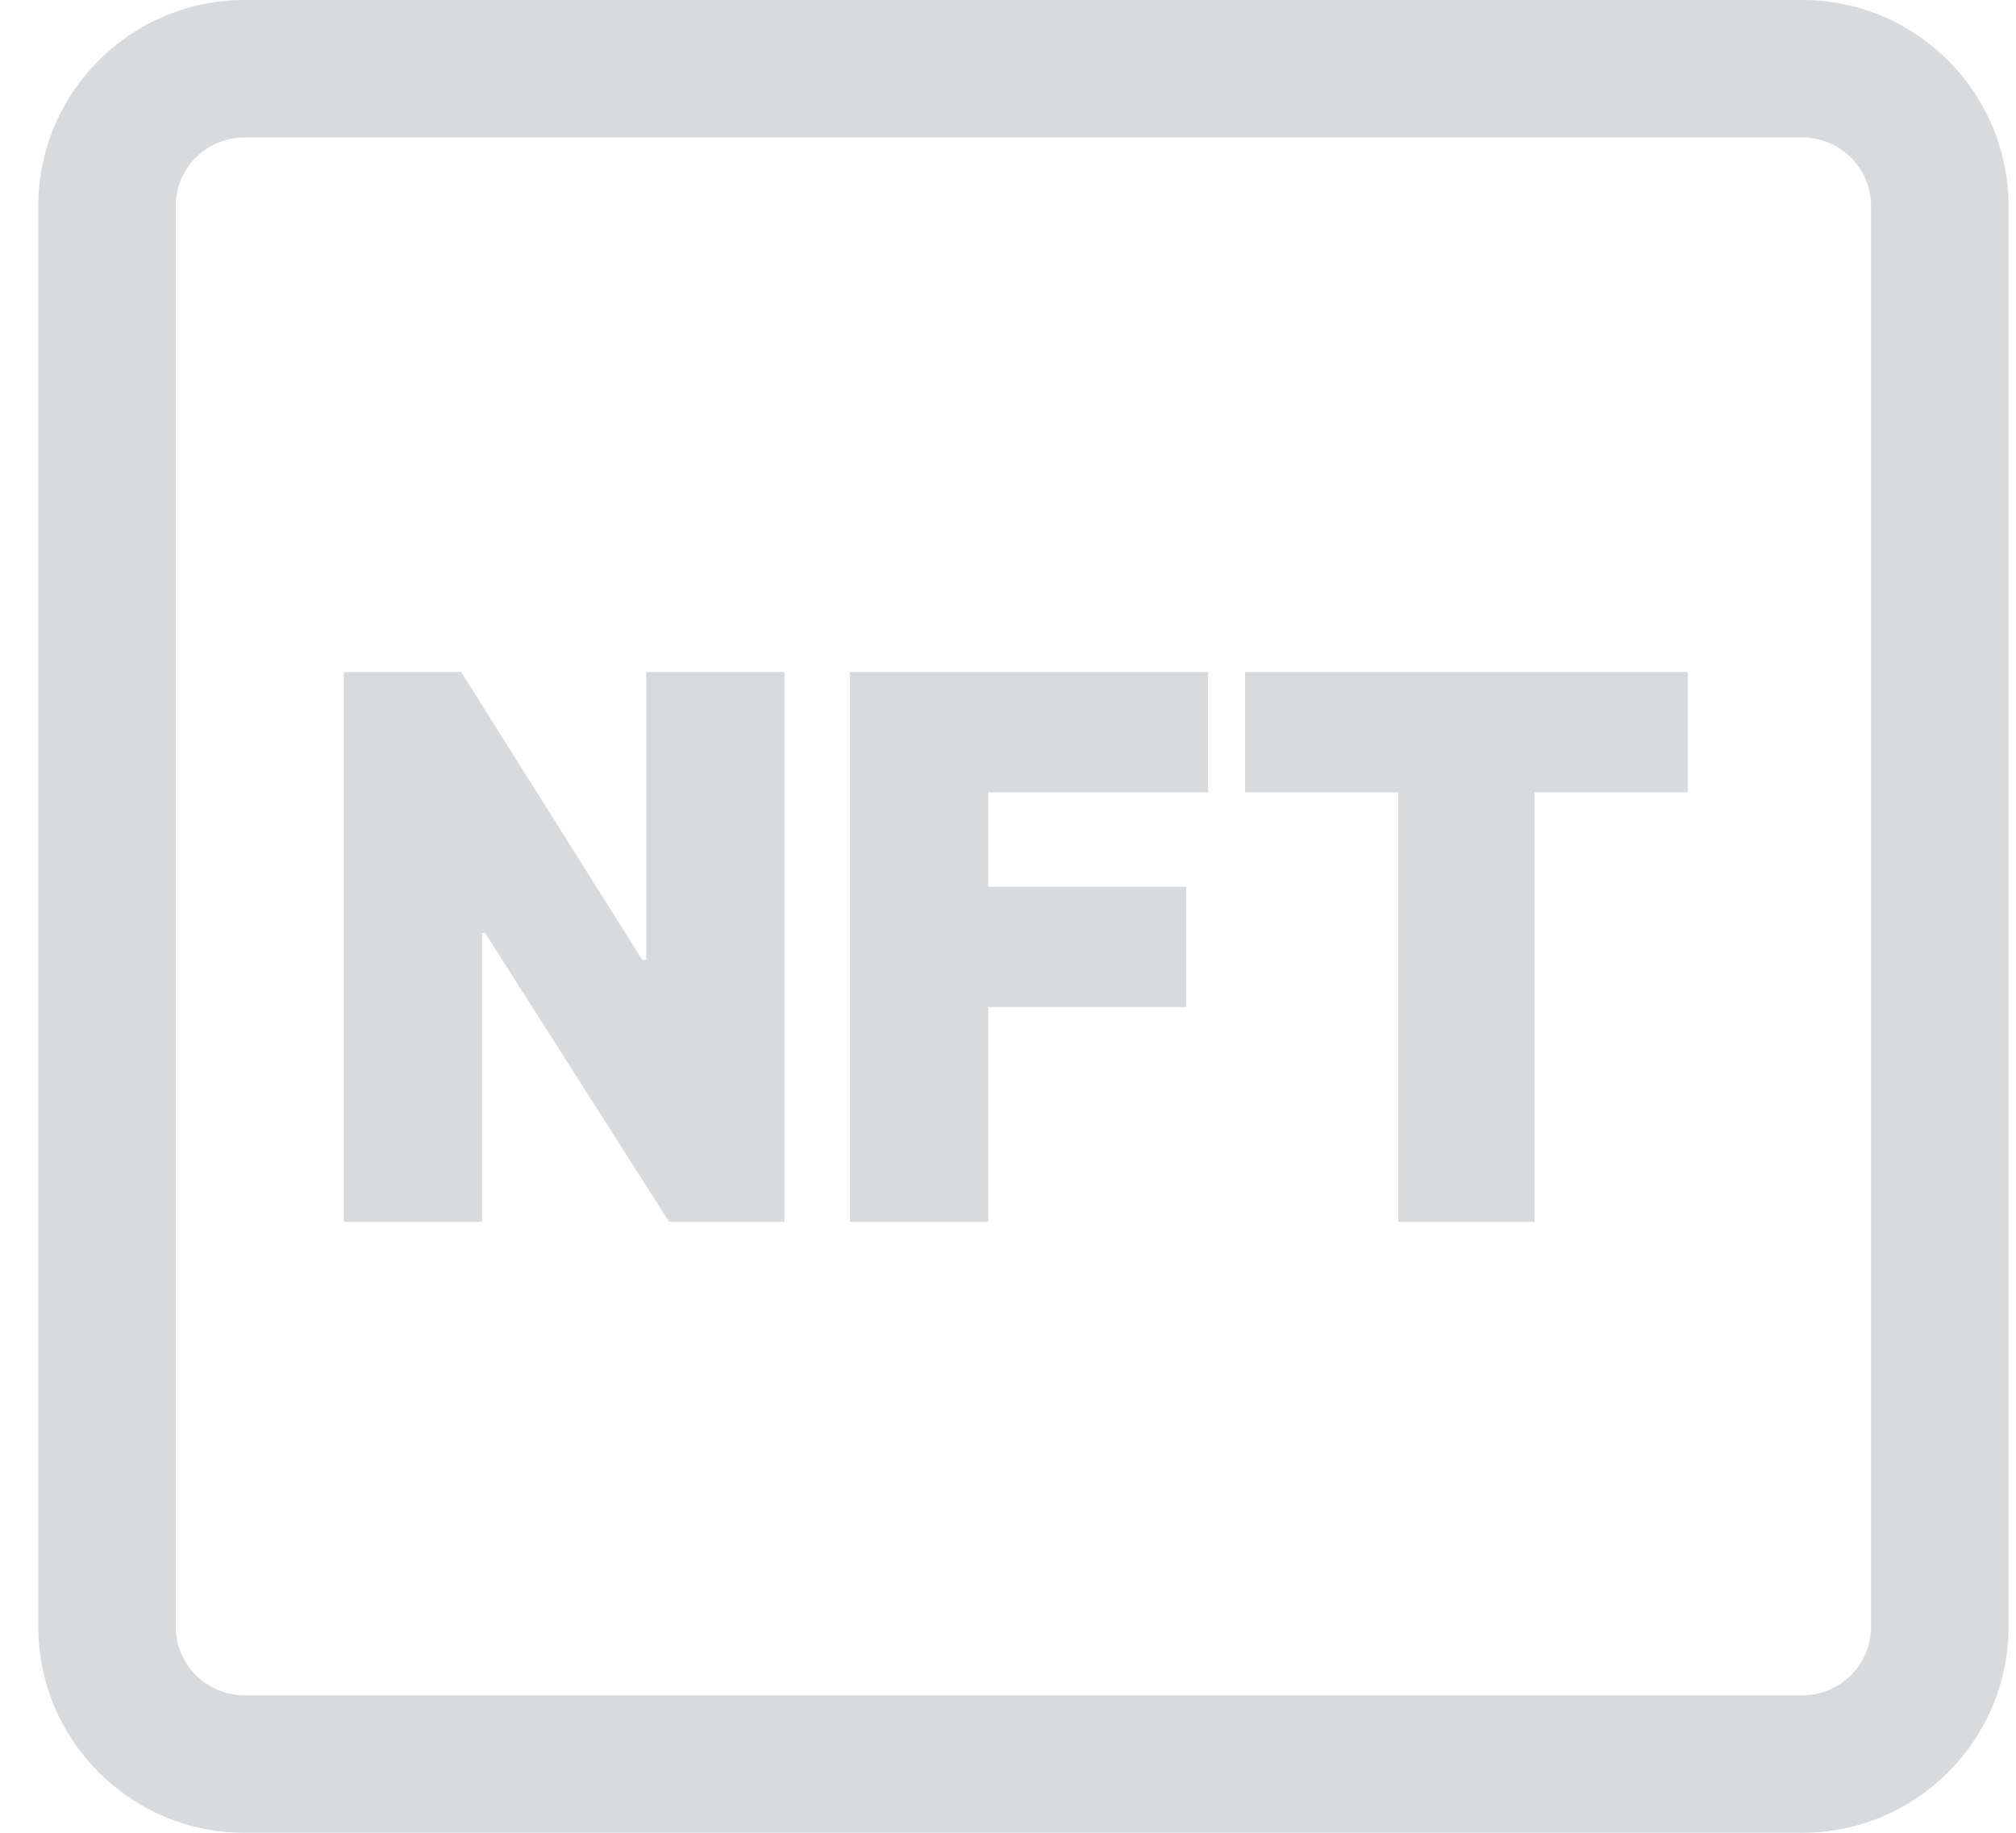
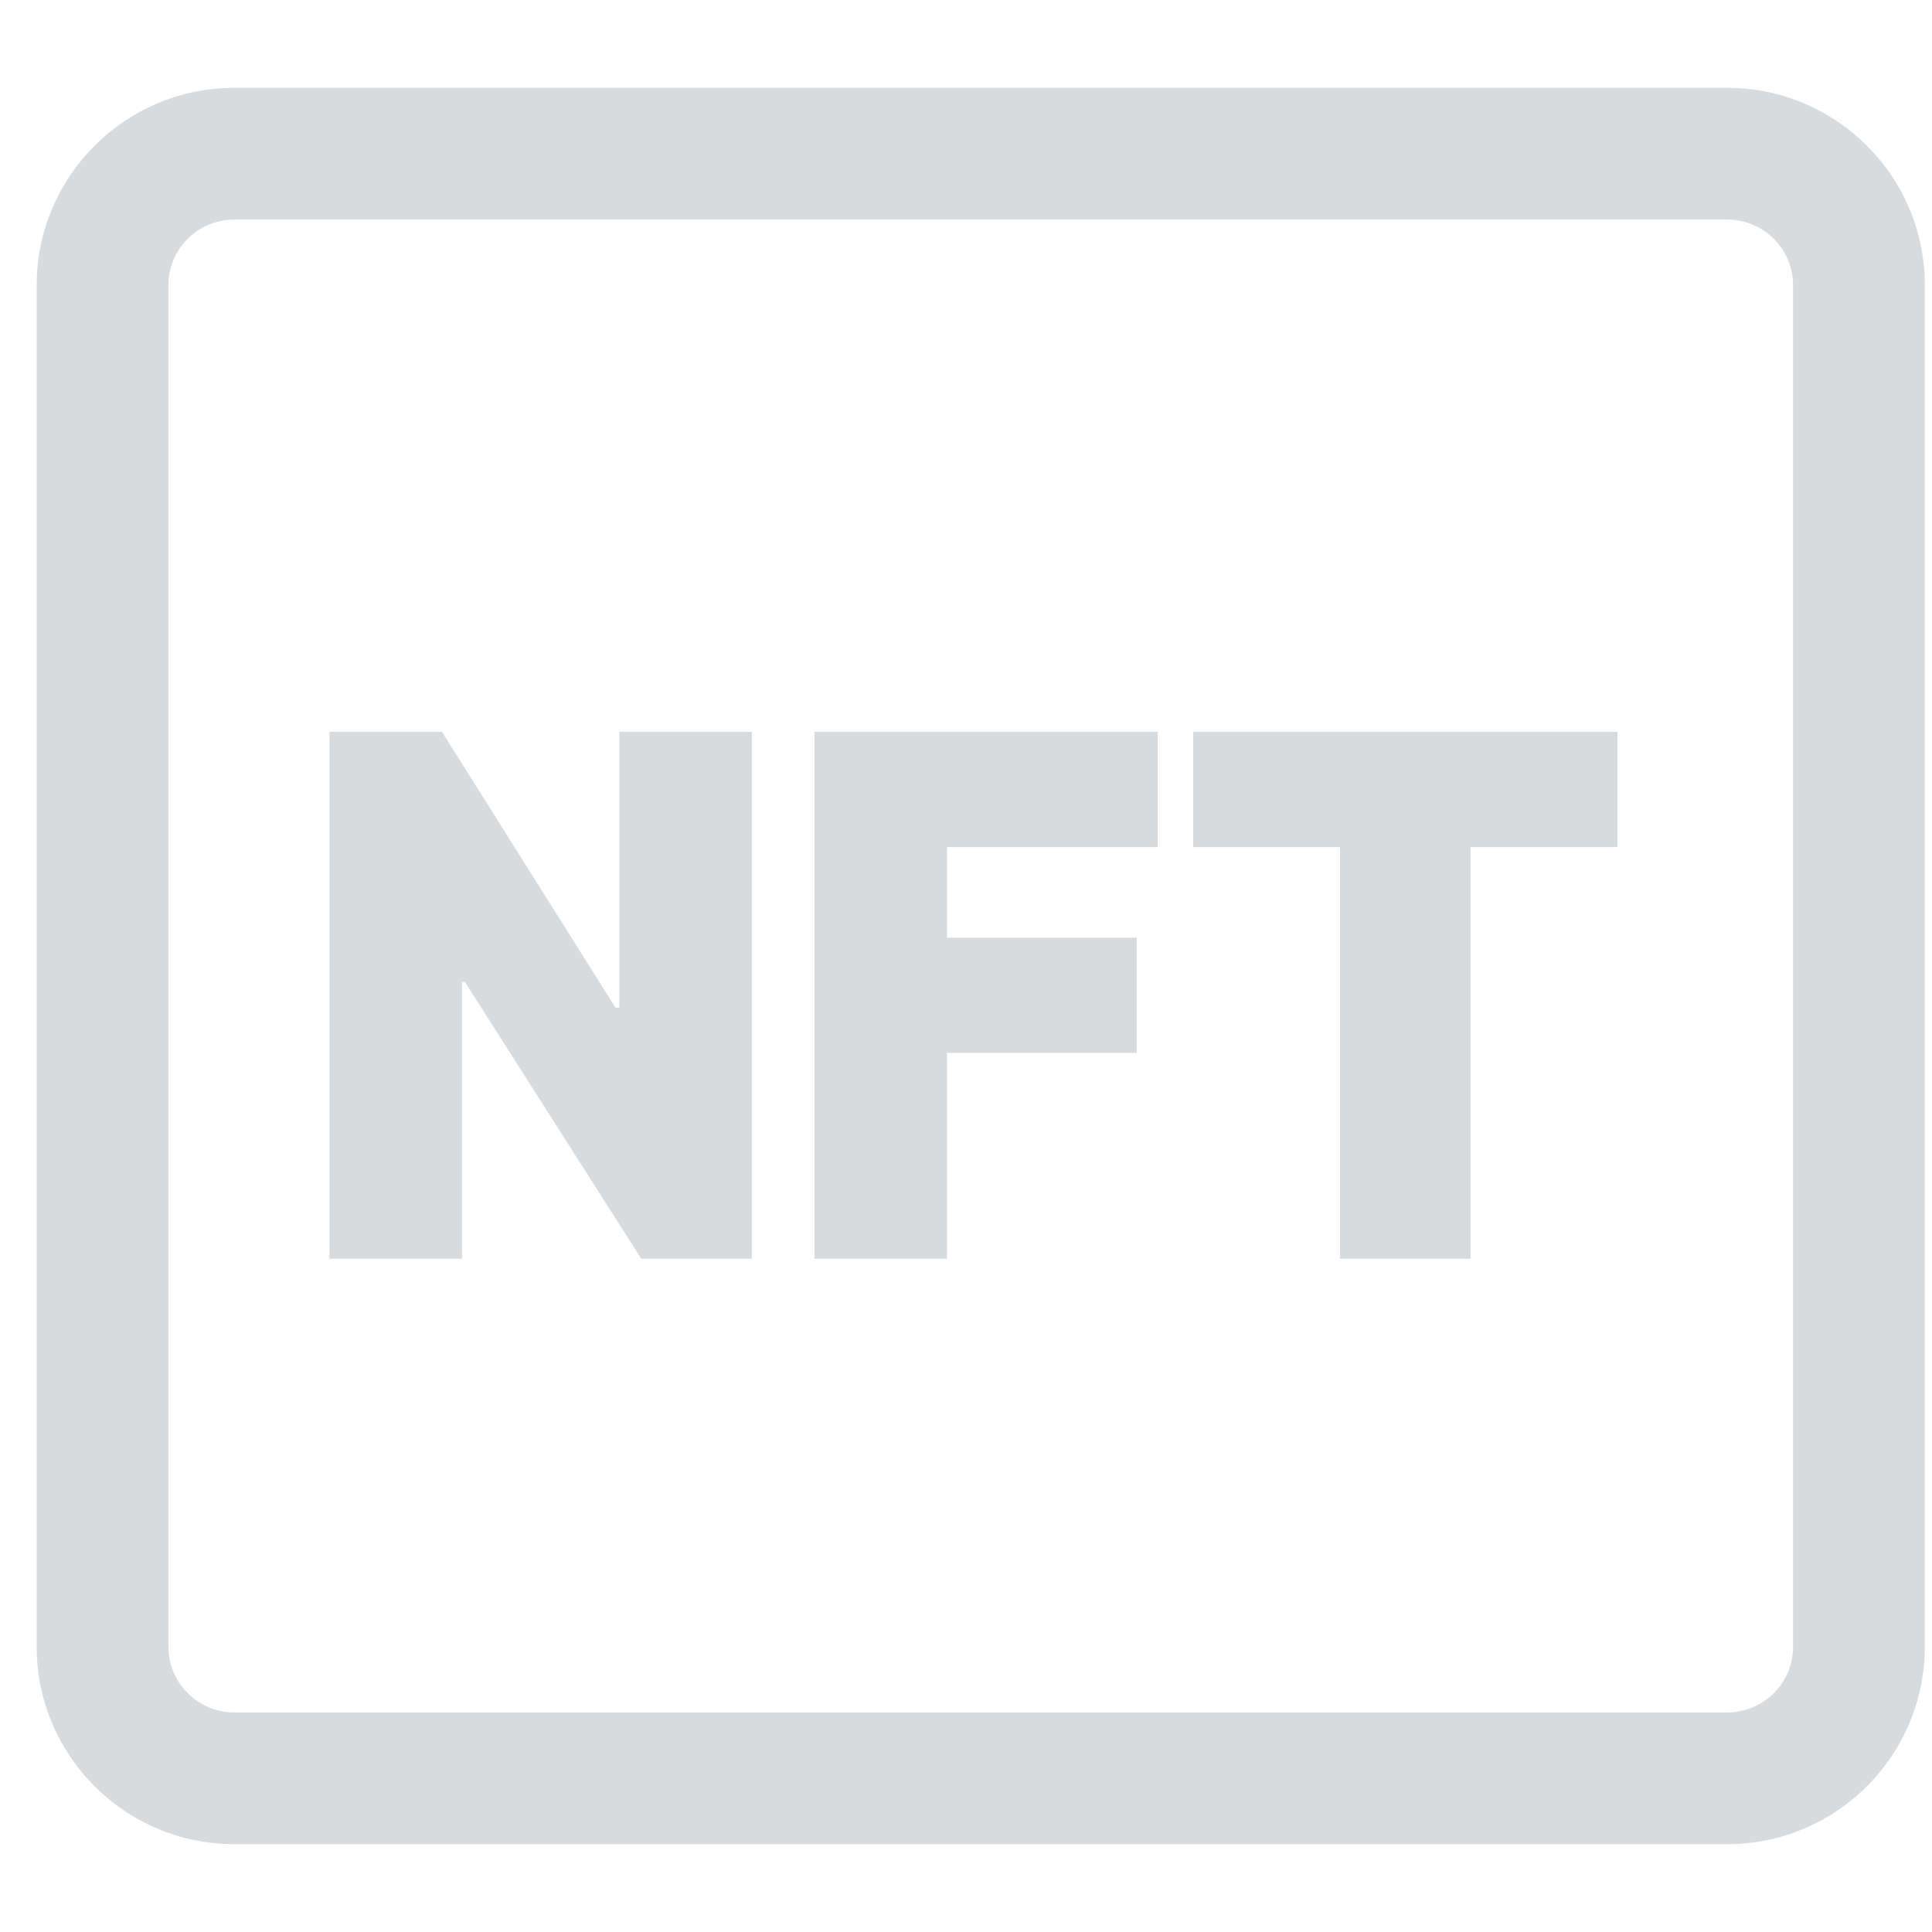
- <svg xmlns="http://www.w3.org/2000/svg" width="33" height="30" viewBox="0 0 33 30" fill="none">
+ <svg xmlns="http://www.w3.org/2000/svg" width="24" height="24" viewBox="0 0 33 30" fill="none">
  <path fill-rule="evenodd" clip-rule="evenodd" d="M4.002 0H29.502C31.362 0 32.877 1.51 32.877 3.37V26.631C32.877 28.488 31.362 30 29.502 30H4.002C2.142 30 0.627 28.488 0.627 26.631V3.37C0.627 1.51 2.142 0 4.002 0ZM29.502 27.75C30.123 27.75 30.627 27.246 30.627 26.631V3.37C30.627 2.752 30.123 2.25 29.502 2.25H4.002C3.381 2.25 2.877 2.752 2.877 3.37V26.631C2.877 27.246 3.381 27.75 4.002 27.75H29.502ZM12.842 11H10.578V15.711H10.513L7.549 11H5.627V20H7.891V15.271H7.94L10.953 20H12.842V11ZM13.912 20H16.176V16.484H19.417V14.516H16.176V12.969H19.775V11H13.912V20ZM22.888 12.969H20.38V11H27.627V12.969H25.119V20H22.888V12.969Z" fill="#D8DBDE" />
</svg>
